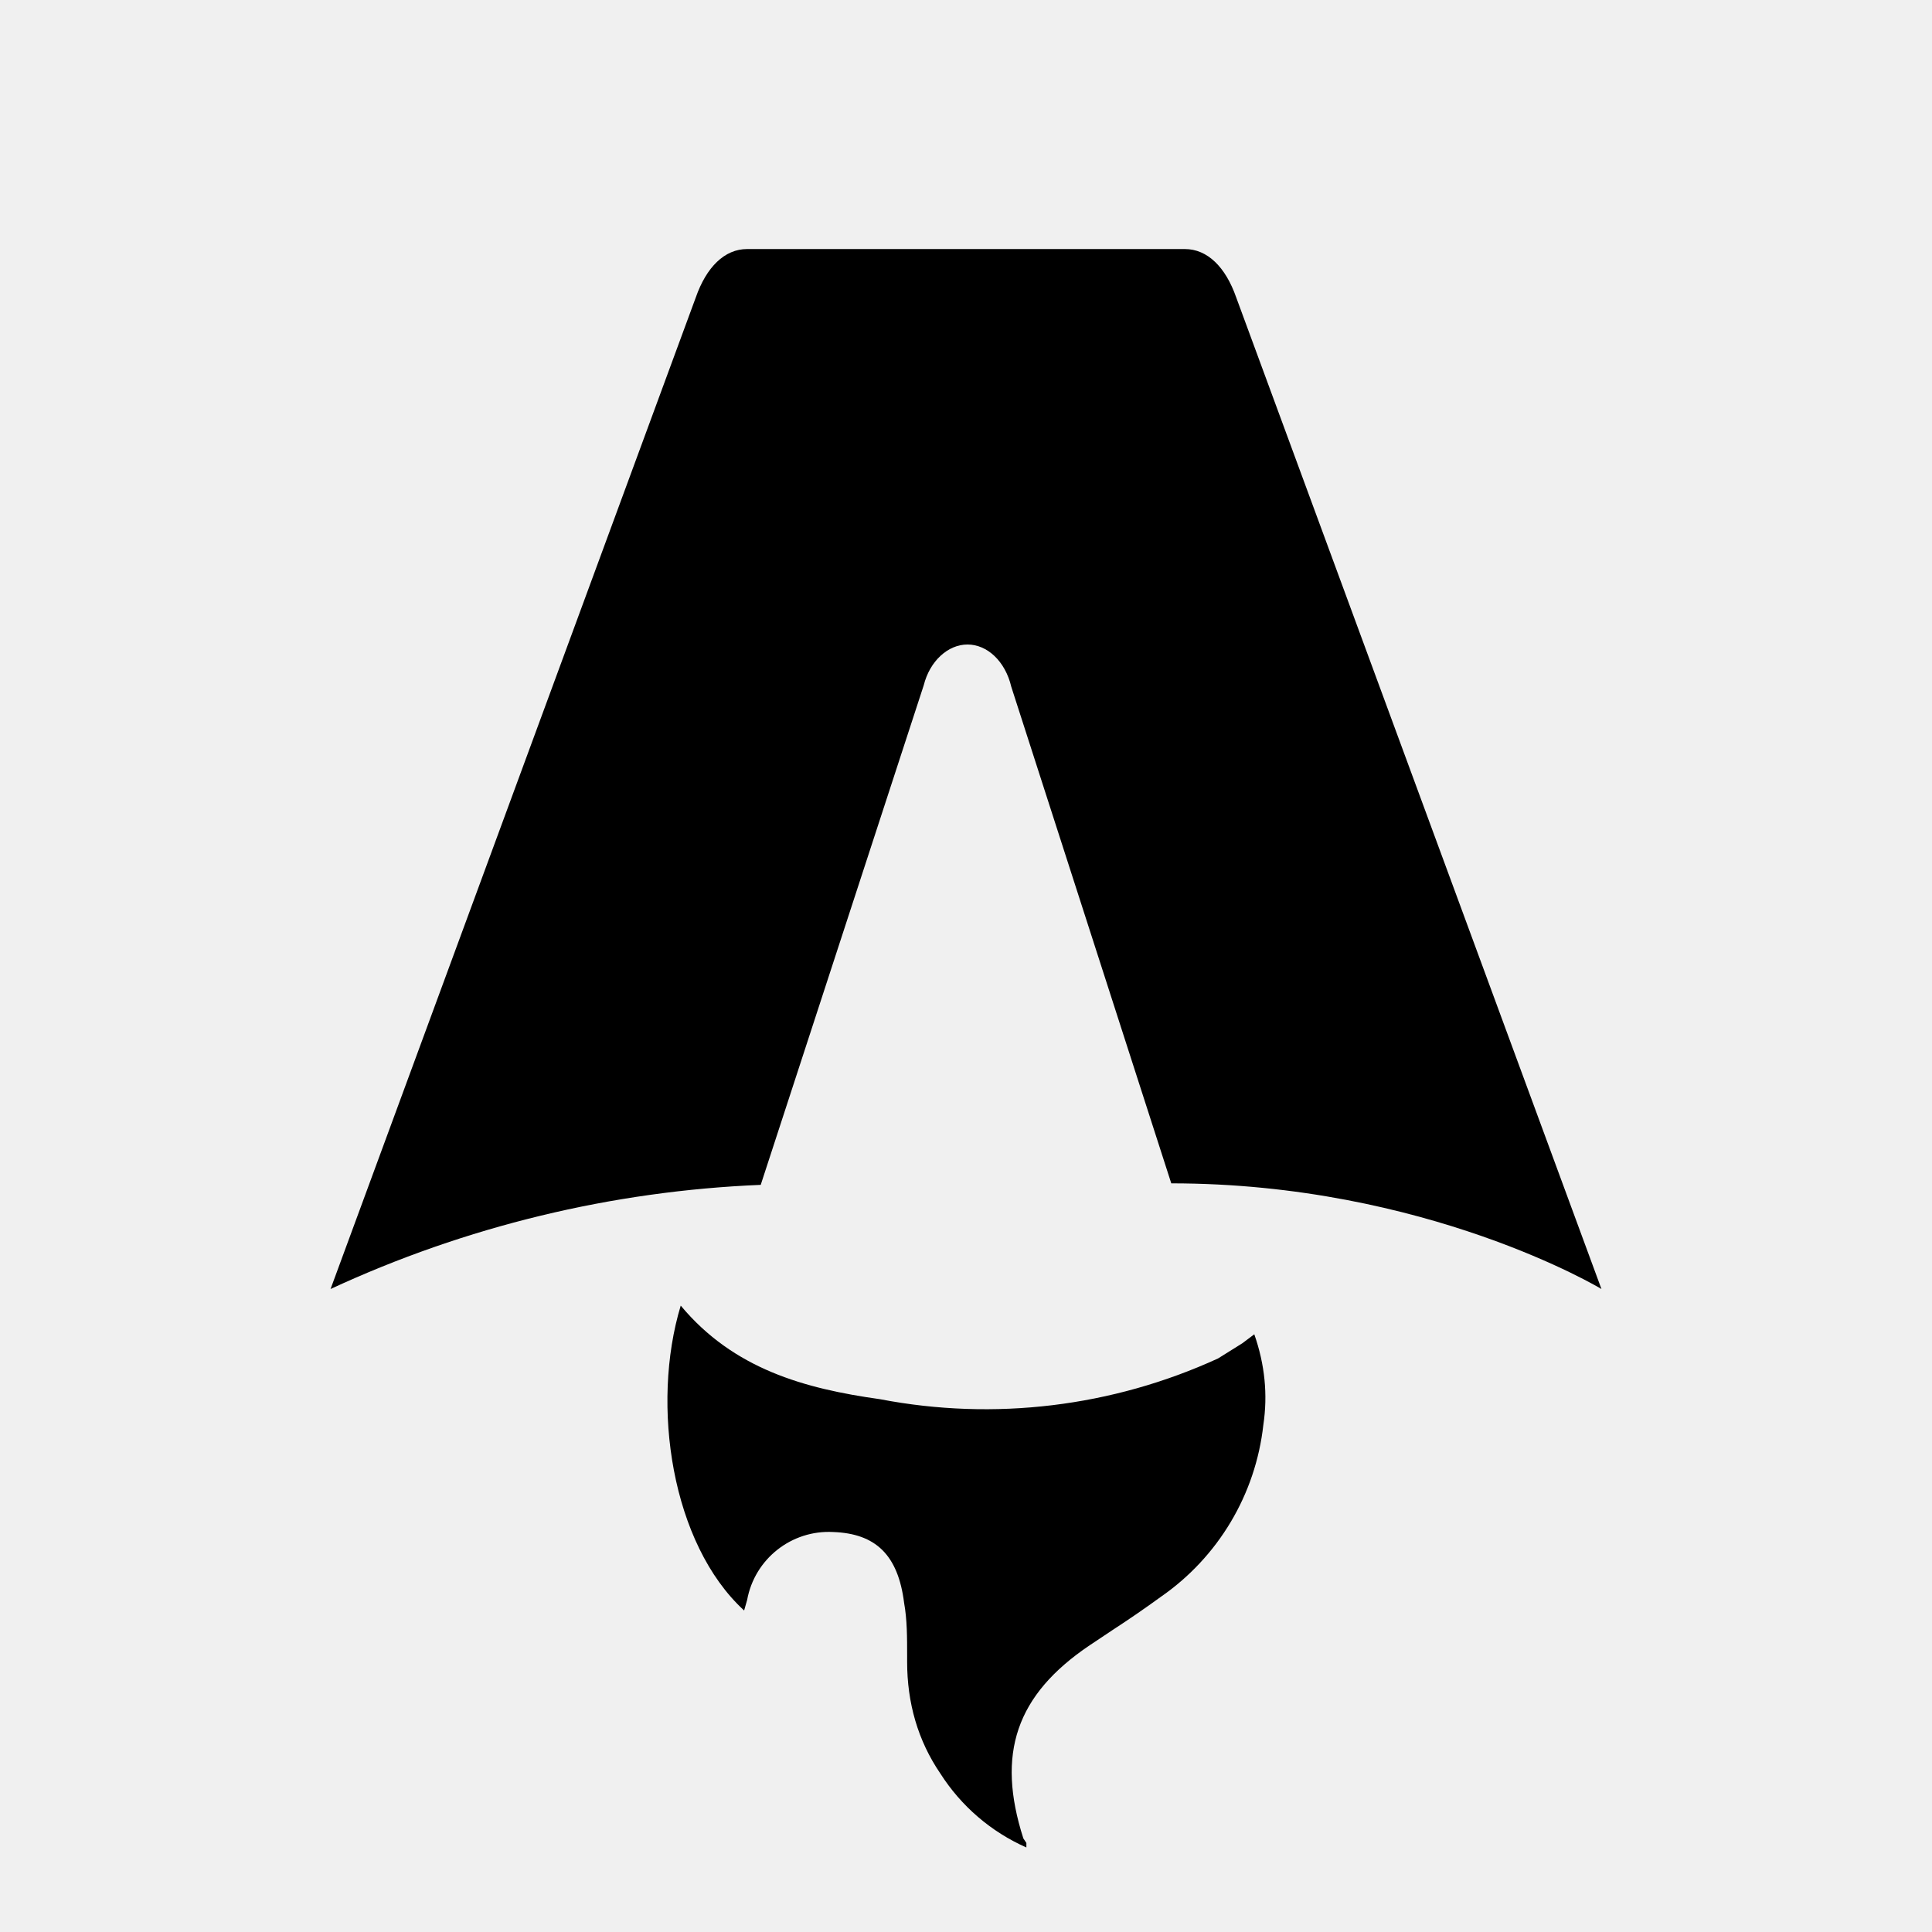
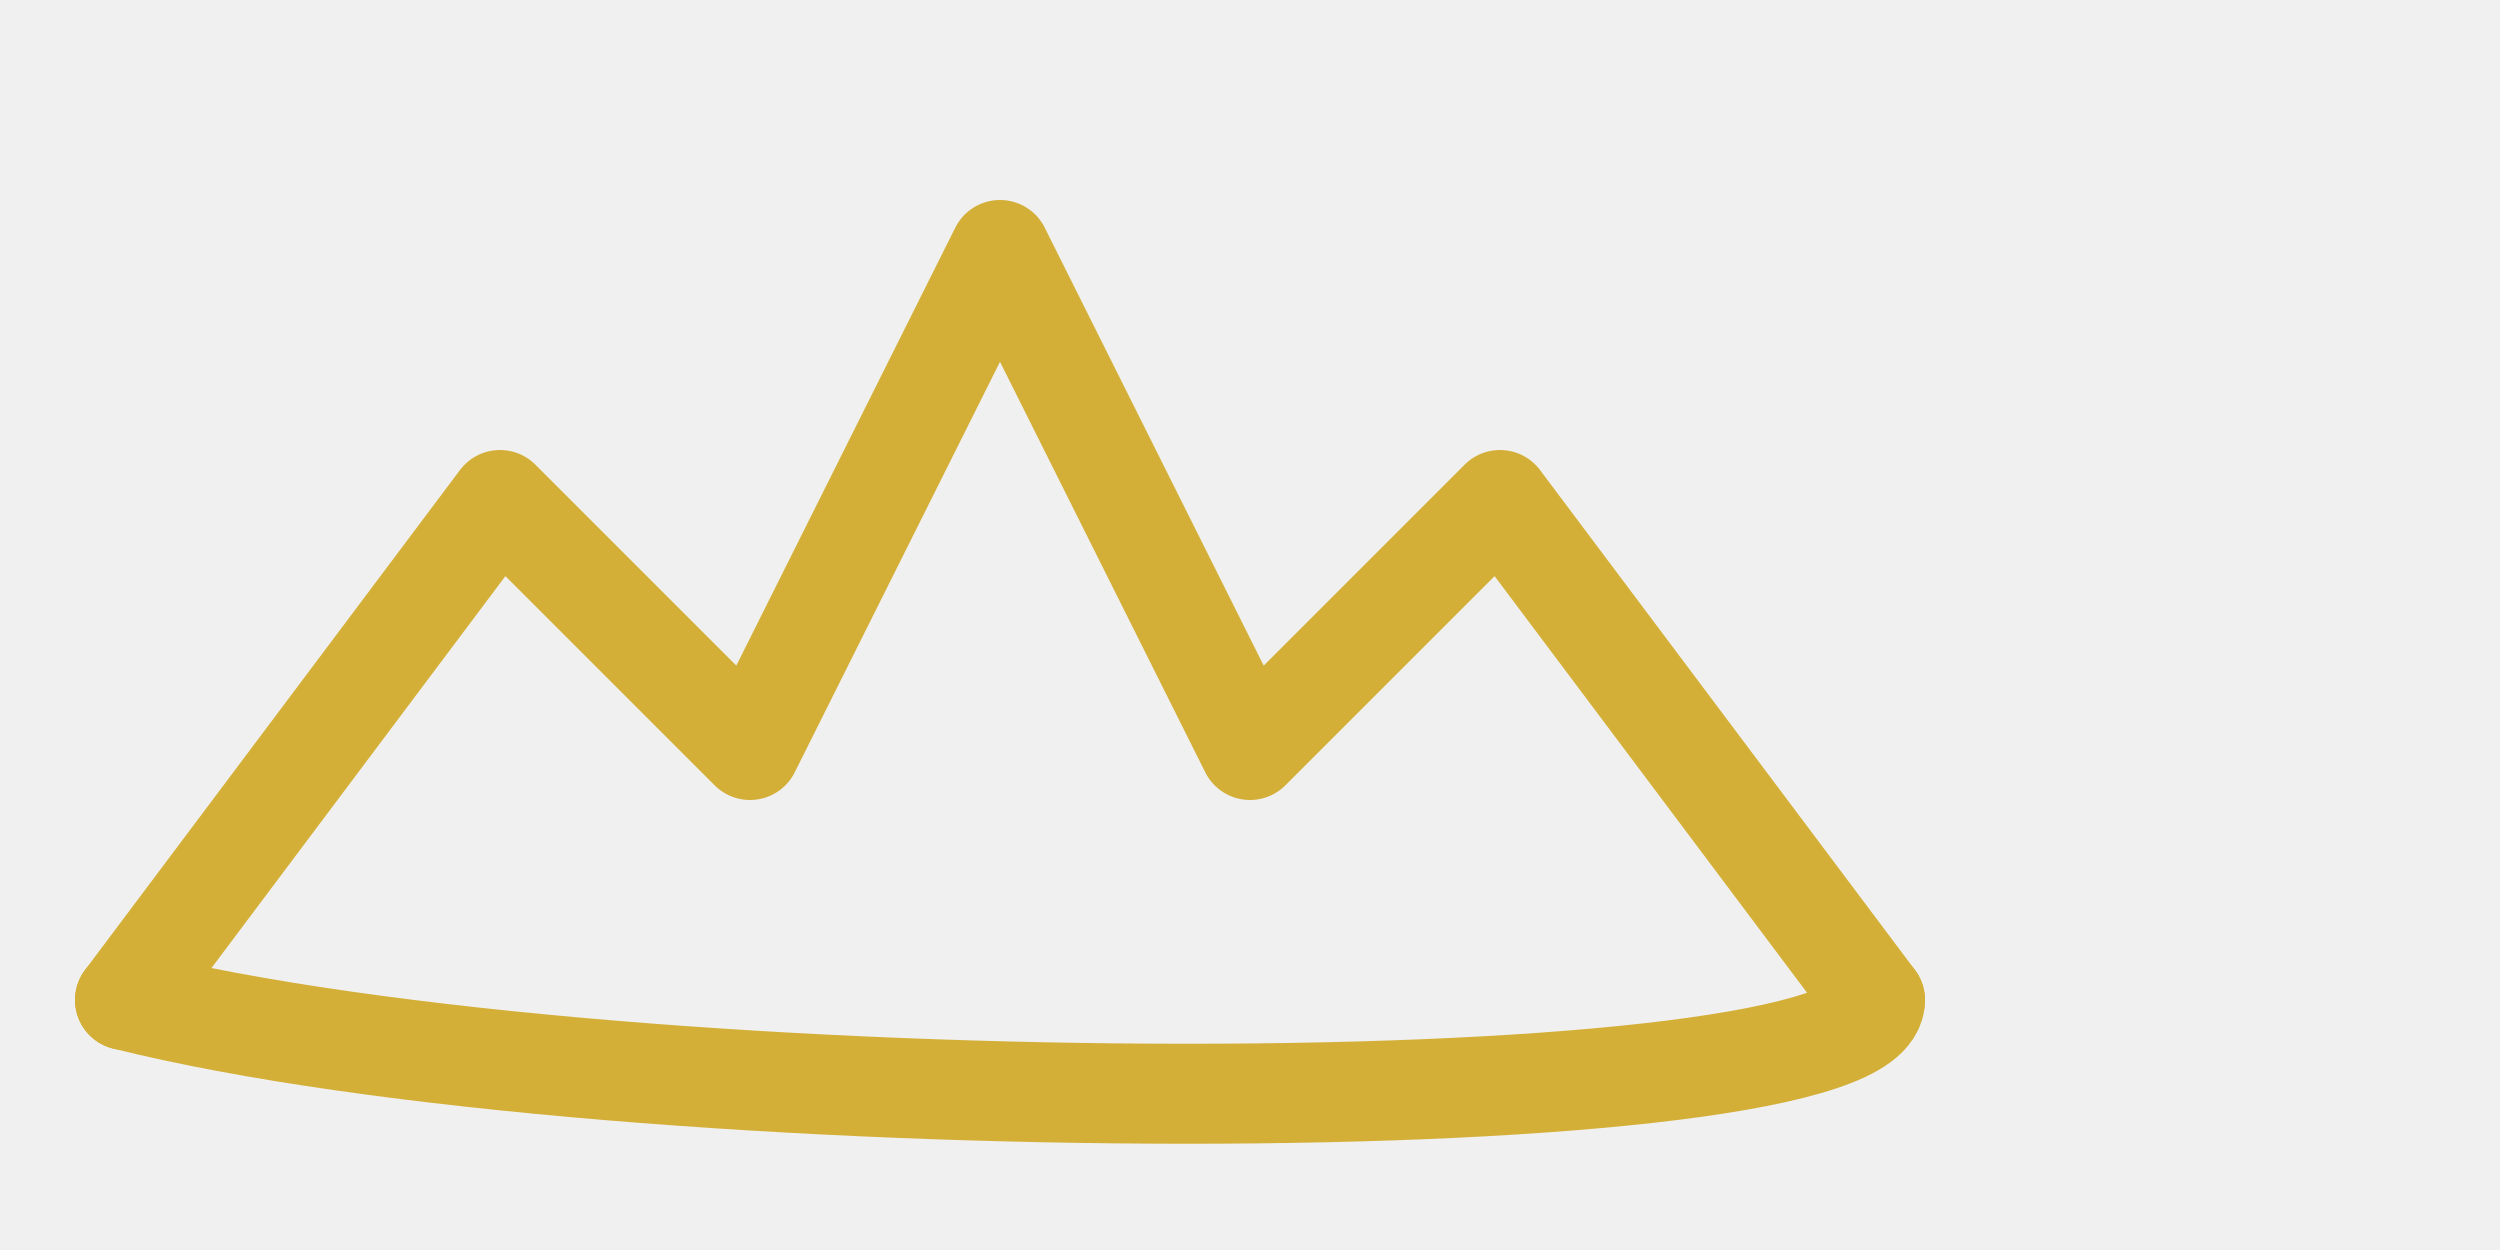
- <svg xmlns="http://www.w3.org/2000/svg" fill="none" viewBox="0 0 128 128">
-   <path d="M50.4 78.5a75.1 75.1 0 0 0-28.5 6.9l24.2-65.7c.7-2 1.9-3.2 3.4-3.2h29c1.5 0 2.7 1.2 3.4 3.2l24.2 65.7s-11.6-7-28.5-7L67 45.5c-.4-1.7-1.6-2.8-2.9-2.8-1.3 0-2.5 1.1-2.9 2.7L50.4 78.5Zm-1.1 28.2Zm-4.2-20.2c-2 6.6-.6 15.8 4.2 20.2a17.5 17.5 0 0 1 .2-.7 5.5 5.5 0 0 1 5.7-4.5c2.8.1 4.3 1.5 4.7 4.7.2 1.1.2 2.3.2 3.5v.4c0 2.7.7 5.2 2.2 7.4a13 13 0 0 0 5.7 4.9v-.3l-.2-.3c-1.8-5.6-.5-9.5 4.4-12.8l1.5-1a73 73 0 0 0 3.2-2.2 16 16 0 0 0 6.8-11.4c.3-2 .1-4-.6-6l-.8.6-1.6 1a37 37 0 0 1-22.4 2.7c-5-.7-9.7-2-13.2-6.2Z" />
-   <style>
-         path { fill: #000; }
-         @media (prefers-color-scheme: dark) {
-             path { fill: #FFF; }
-         }
-     </style>
+ <svg xmlns="http://www.w3.org/2000/svg" width="200" height="100" viewBox="0 0 200 100" version="1.1">
+   <path d="       M10,80       L40,40       L60,60       L80,20       L100,60       L120,40       L150,80     " fill="none" stroke="#D4AF37" stroke-width="8" stroke-linecap="round" stroke-linejoin="round" />
+   <path d="       M10,80       C 50,90 150,90 150,80     " fill="none" stroke="#D4AF37" stroke-width="8" stroke-linecap="round" />
</svg>
